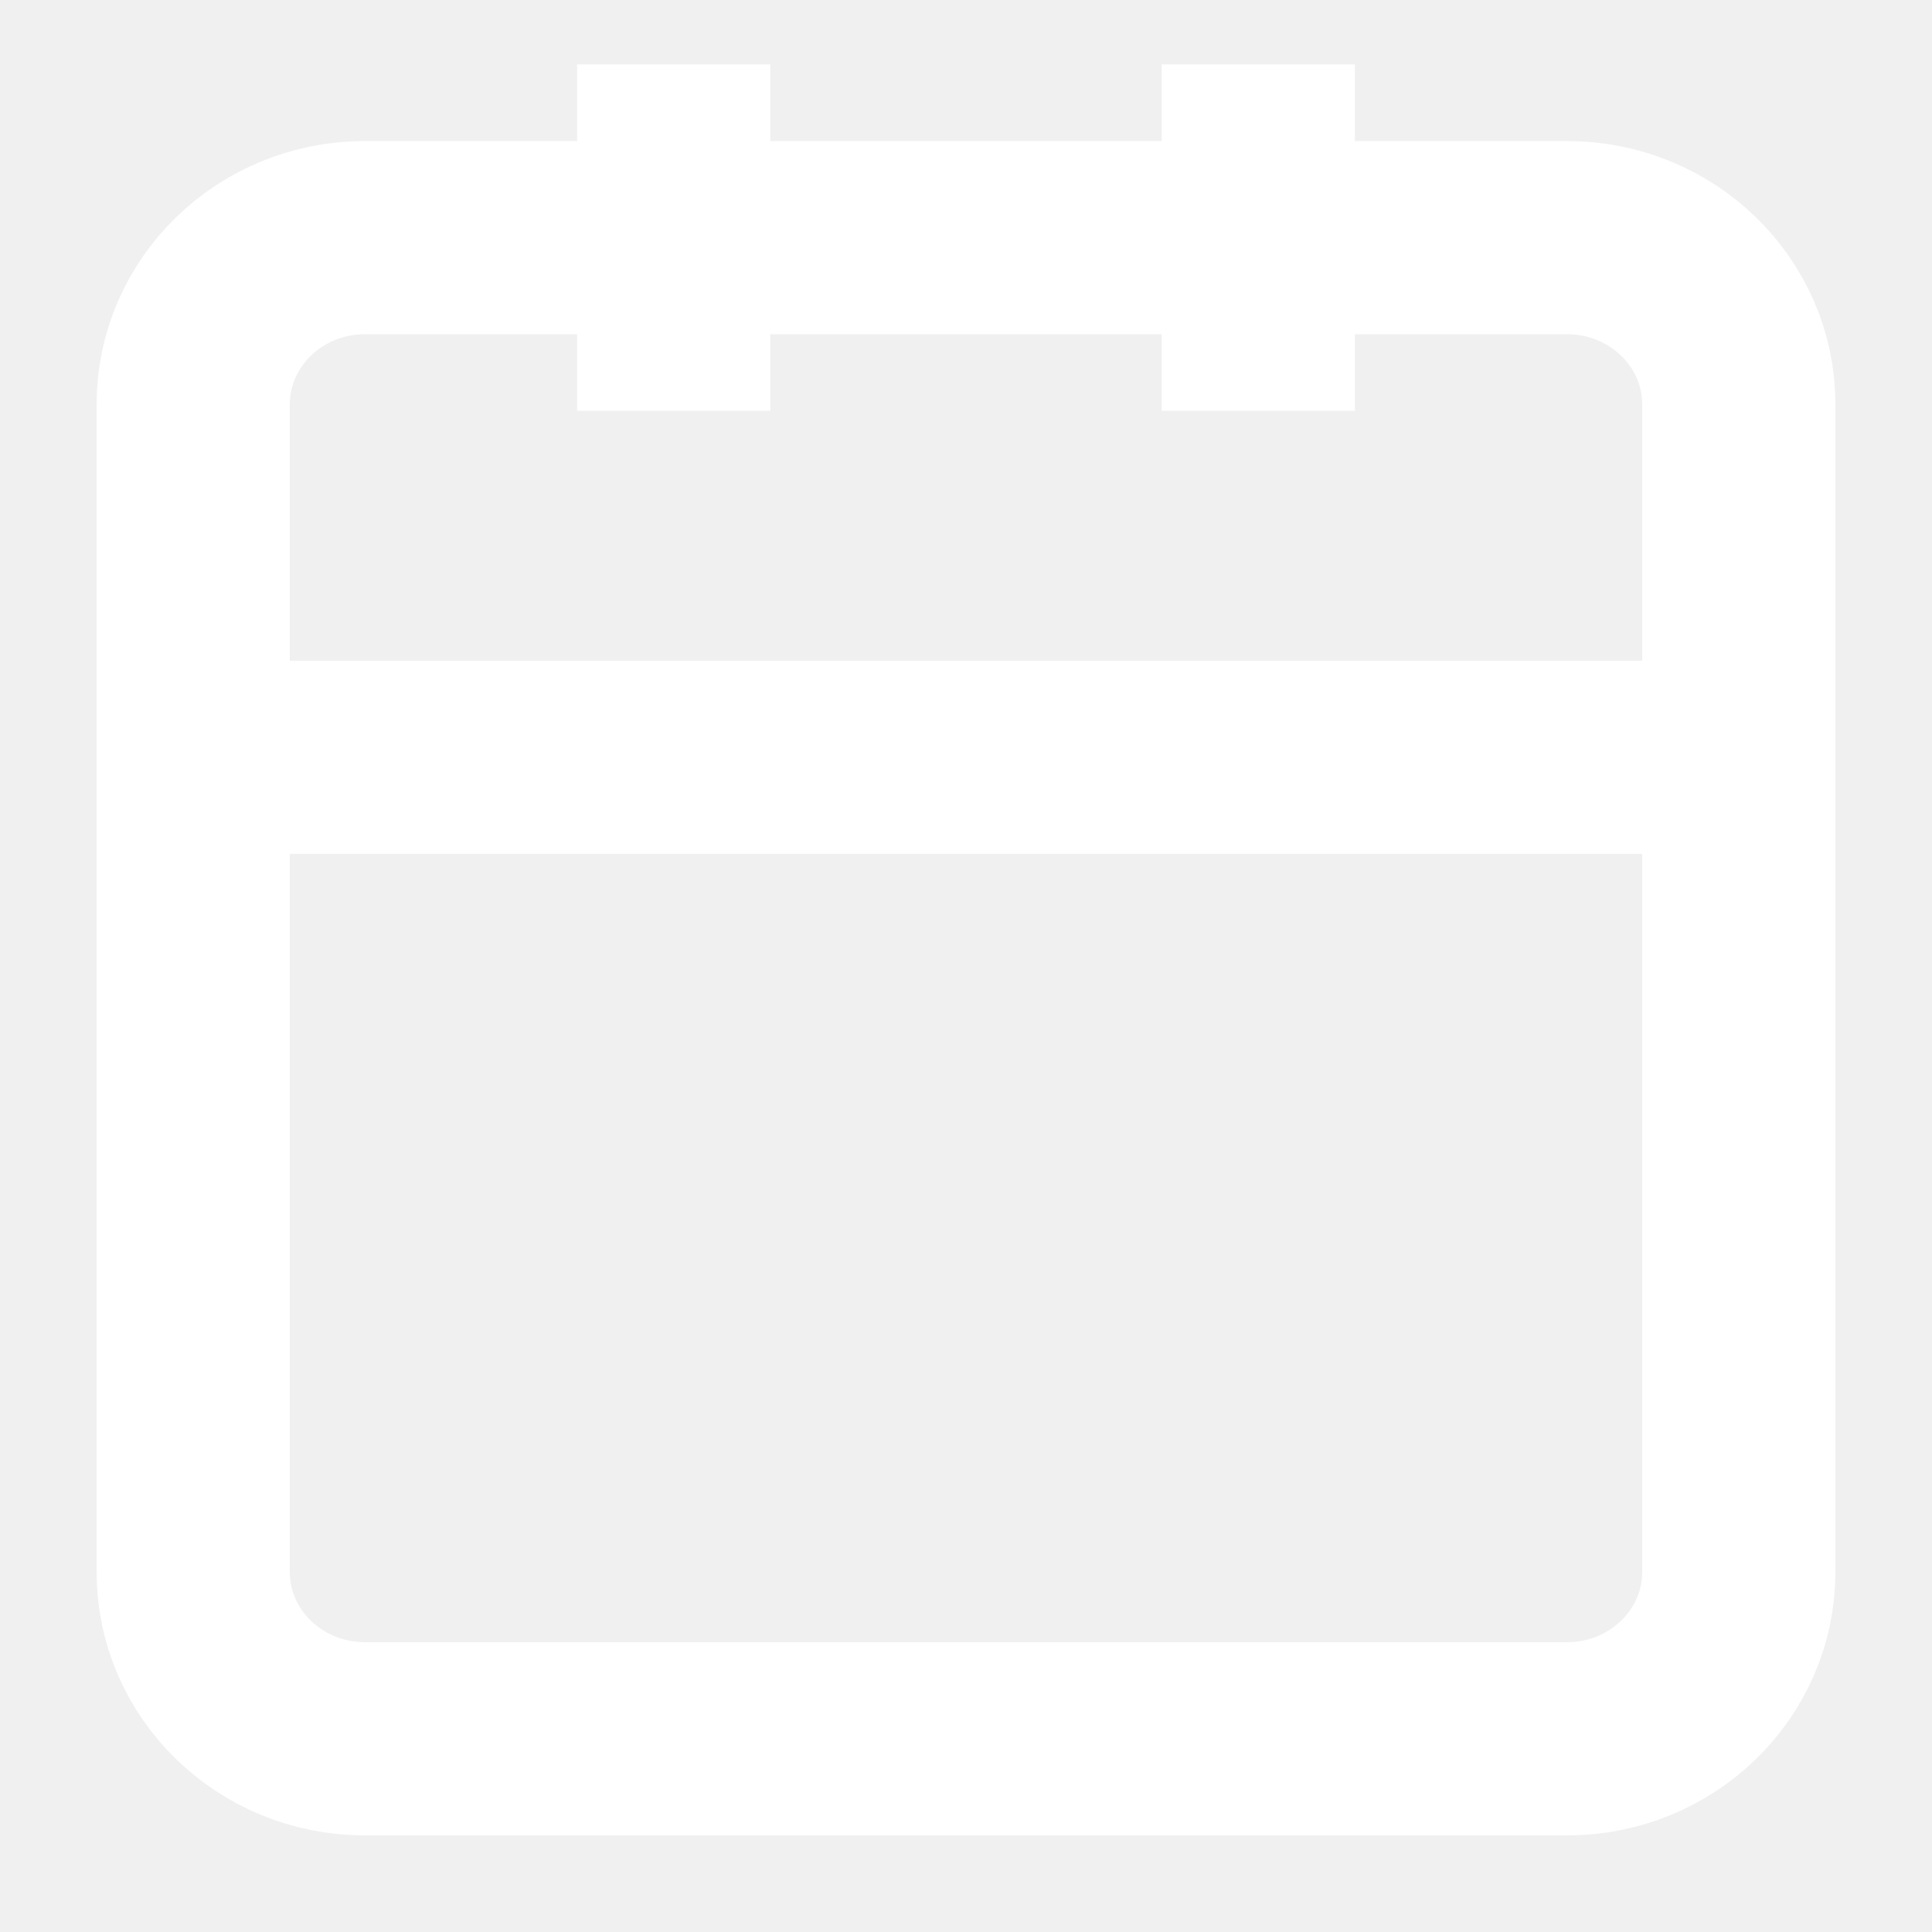
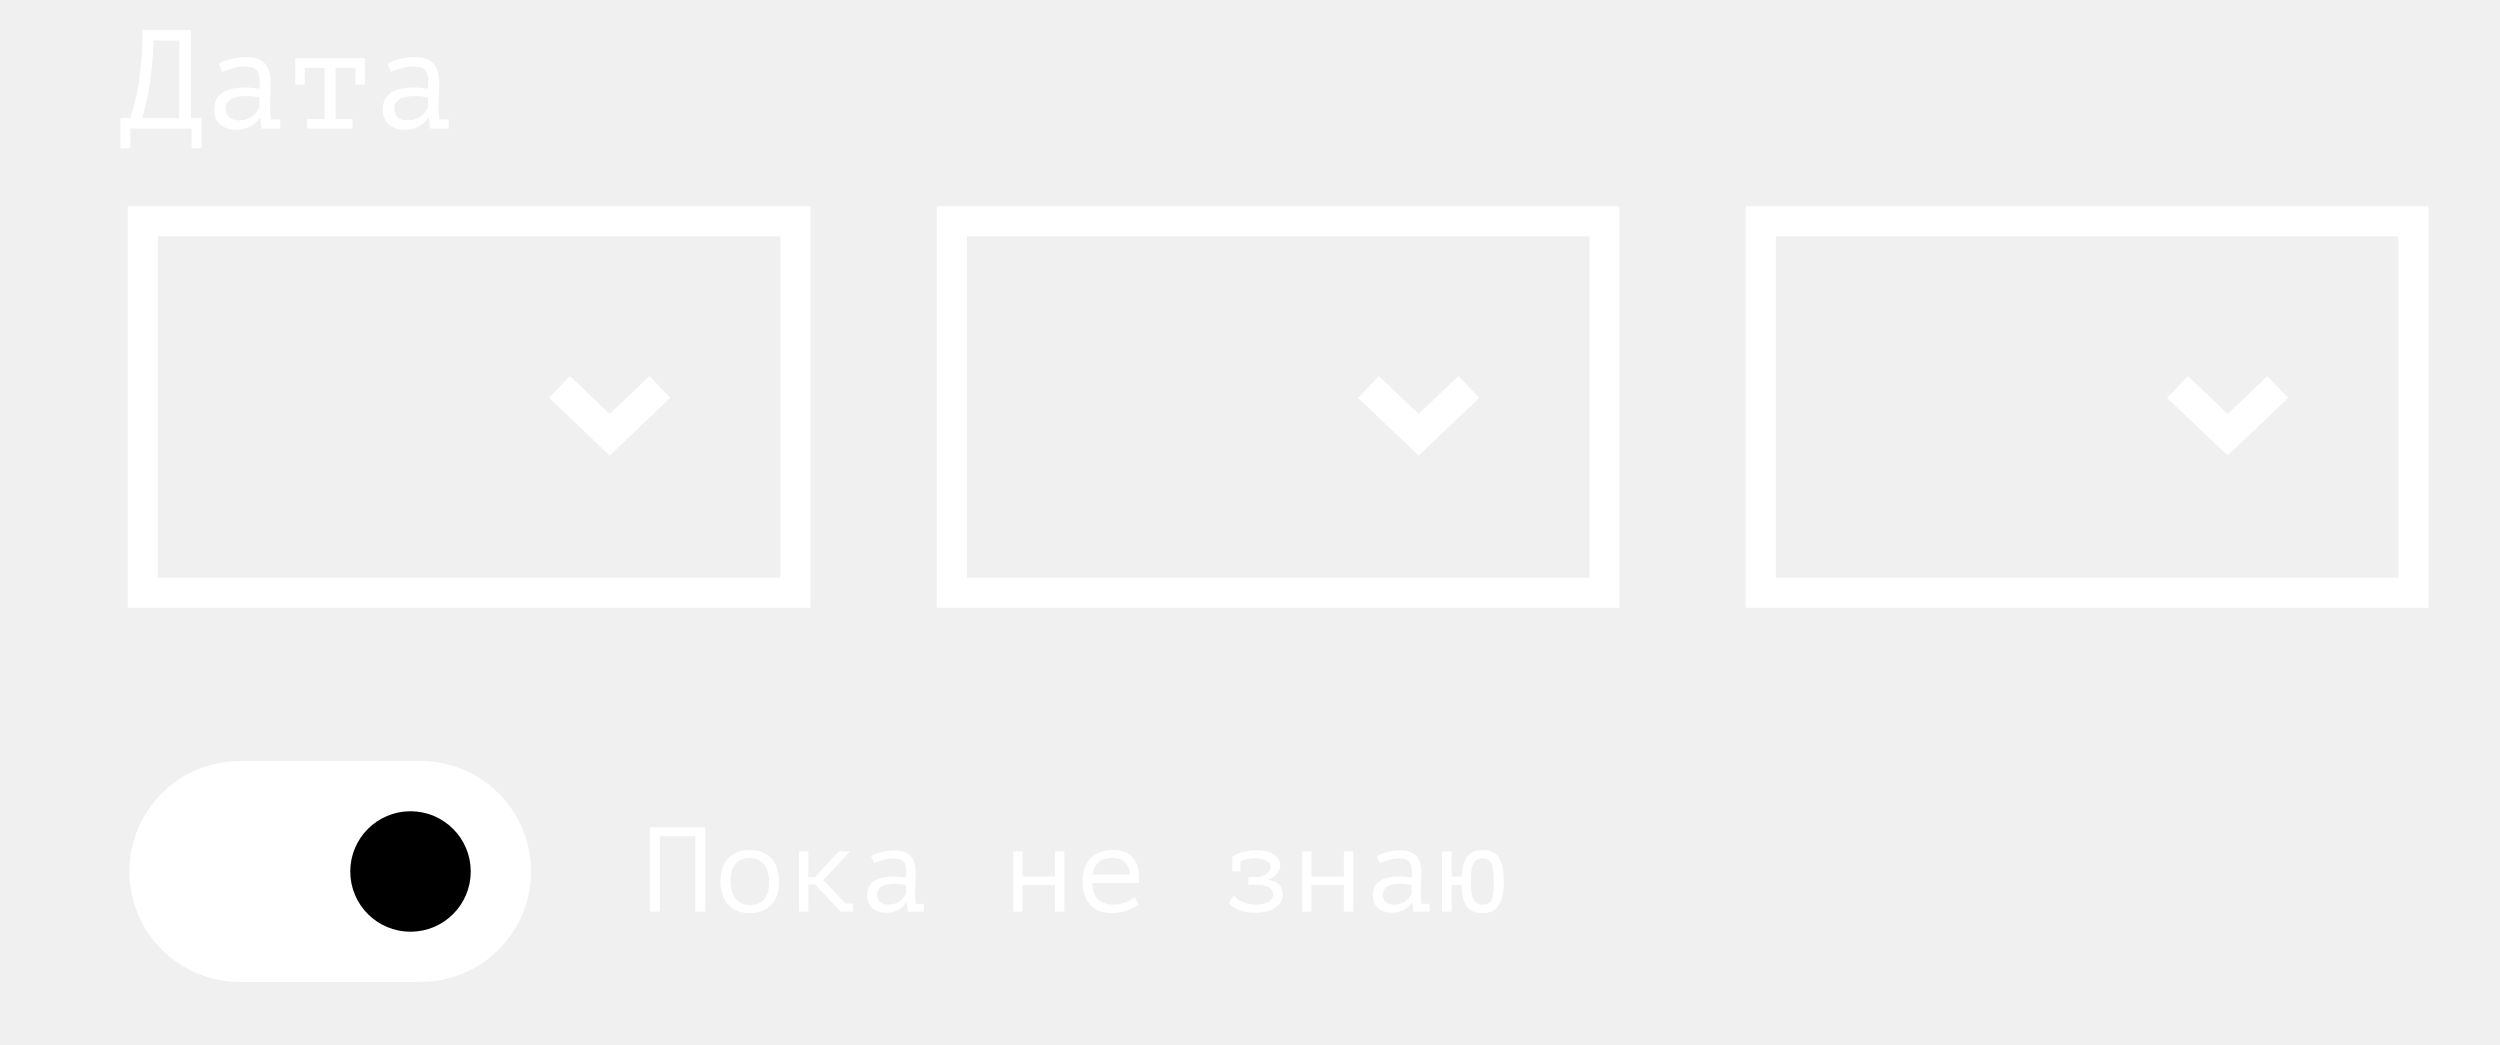
- <svg xmlns="http://www.w3.org/2000/svg" width="30" height="30" viewBox="0 0 30 30" fill="none">
-   <path d="M24.333 3.69H5.667C4.194 3.69 3 4.849 3 6.28V24.41C3 25.84 4.194 27 5.667 27H24.333C25.806 27 27 25.84 27 24.41V6.28C27 4.849 25.806 3.69 24.333 3.69Z" stroke="white" stroke-width="3" />
-   <path d="M19.539 1V6.379" stroke="white" stroke-width="3" />
-   <path d="M10.461 1V6.379" stroke="white" stroke-width="3" />
-   <path d="M3 11.759H27" stroke="white" stroke-width="3" />
+ <svg xmlns="http://www.w3.org/2000/svg" width="249" height="104" viewBox="0 0 249 104" fill="none">
+   <path d="M69.25 83.288H65.722V90.8H64.726V82.4H70.246V90.8H69.25V83.288Z" fill="white" />
+   <path d="M71.765 87.8C71.765 86.832 72.017 86.068 72.521 85.508C73.025 84.94 73.745 84.656 74.681 84.656C75.185 84.656 75.617 84.74 75.977 84.908C76.345 85.068 76.649 85.288 76.889 85.568C77.129 85.848 77.305 86.18 77.417 86.564C77.537 86.948 77.597 87.36 77.597 87.8C77.597 88.28 77.533 88.716 77.405 89.108C77.277 89.492 77.089 89.82 76.841 90.092C76.593 90.364 76.285 90.576 75.917 90.728C75.557 90.872 75.145 90.944 74.681 90.944C74.185 90.944 73.753 90.864 73.385 90.704C73.017 90.536 72.713 90.312 72.473 90.032C72.233 89.752 72.053 89.42 71.933 89.036C71.821 88.652 71.765 88.24 71.765 87.8ZM72.761 87.8C72.761 88.08 72.793 88.36 72.857 88.64C72.929 88.92 73.041 89.172 73.193 89.396C73.345 89.62 73.541 89.8 73.781 89.936C74.029 90.072 74.329 90.14 74.681 90.14C75.321 90.14 75.801 89.944 76.121 89.552C76.449 89.152 76.613 88.568 76.613 87.8C76.613 87.512 76.577 87.232 76.505 86.96C76.441 86.68 76.329 86.428 76.169 86.204C76.017 85.98 75.817 85.8 75.569 85.664C75.329 85.528 75.033 85.46 74.681 85.46C74.041 85.46 73.561 85.656 73.241 86.048C72.921 86.44 72.761 87.024 72.761 87.8Z" fill="white" />
+   <path d="M81.169 88.088H80.509V90.8H79.585V84.8H80.509V87.368H81.169L83.533 84.8H84.661L82.009 87.644L84.193 89.996H84.973V90.8H83.737L81.169 88.088Z" fill="white" />
+   <path d="M86.768 85.268C87.112 85.068 87.5 84.924 87.932 84.836C88.364 84.748 88.788 84.704 89.204 84.704C89.612 84.704 89.944 84.768 90.2 84.896C90.464 85.024 90.668 85.192 90.812 85.4C90.964 85.6 91.064 85.832 91.112 86.096C91.168 86.352 91.196 86.612 91.196 86.876C91.196 87.18 91.188 87.504 91.172 87.848C91.156 88.192 91.144 88.536 91.136 88.88C91.136 89.28 91.16 89.66 91.208 90.02H92.012V90.8H90.416L90.308 89.9H90.248C90.2 89.972 90.128 90.064 90.032 90.176C89.936 90.288 89.808 90.4 89.648 90.512C89.496 90.616 89.308 90.708 89.084 90.788C88.86 90.868 88.596 90.908 88.292 90.908C87.7 90.908 87.232 90.756 86.888 90.452C86.544 90.148 86.372 89.732 86.372 89.204C86.372 88.796 86.46 88.456 86.636 88.184C86.82 87.912 87.08 87.704 87.416 87.56C87.752 87.416 88.156 87.332 88.628 87.308C89.108 87.284 89.644 87.316 90.236 87.404C90.276 87.036 90.28 86.732 90.248 86.492C90.224 86.244 90.16 86.048 90.056 85.904C89.96 85.76 89.82 85.66 89.636 85.604C89.46 85.54 89.24 85.508 88.976 85.508C88.616 85.508 88.272 85.56 87.944 85.664C87.616 85.76 87.324 85.86 87.068 85.964L86.768 85.268ZM88.532 90.104C88.756 90.104 88.964 90.068 89.156 89.996C89.348 89.924 89.516 89.832 89.66 89.72C89.804 89.608 89.924 89.488 90.02 89.36C90.116 89.224 90.188 89.096 90.236 88.976V88.136C89.82 88.064 89.436 88.028 89.084 88.028C88.732 88.028 88.428 88.068 88.172 88.148C87.916 88.22 87.716 88.336 87.572 88.496C87.428 88.656 87.356 88.864 87.356 89.12C87.356 89.384 87.444 89.616 87.62 89.816C87.804 90.008 88.108 90.104 88.532 90.104Z" fill="white" />
+   <path d="M105.071 88.136H101.843V90.8H100.919V84.8H101.843V87.296H105.071V84.8H106.007V90.8H105.071V88.136Z" fill="white" />
+   <path d="M113.406 90.044C113.262 90.172 113.09 90.292 112.89 90.404C112.698 90.516 112.486 90.612 112.254 90.692C112.022 90.772 111.778 90.832 111.522 90.872C111.274 90.92 111.022 90.944 110.766 90.944C110.286 90.944 109.862 90.872 109.494 90.728C109.126 90.576 108.818 90.364 108.57 90.092C108.322 89.812 108.134 89.48 108.006 89.096C107.878 88.712 107.814 88.28 107.814 87.8C107.814 87.296 107.882 86.848 108.018 86.456C108.162 86.064 108.366 85.736 108.63 85.472C108.894 85.208 109.214 85.008 109.59 84.872C109.966 84.728 110.386 84.656 110.85 84.656C111.186 84.656 111.518 84.7 111.846 84.788C112.174 84.876 112.462 85.044 112.71 85.292C112.966 85.532 113.162 85.868 113.298 86.3C113.434 86.724 113.482 87.276 113.442 87.956H108.798C108.798 88.676 108.99 89.216 109.374 89.576C109.766 89.928 110.286 90.104 110.934 90.104C111.15 90.104 111.362 90.08 111.57 90.032C111.786 89.976 111.99 89.912 112.182 89.84C112.374 89.768 112.542 89.688 112.686 89.6C112.838 89.512 112.954 89.432 113.034 89.36L113.406 90.044ZM110.874 85.448C110.61 85.448 110.358 85.476 110.118 85.532C109.886 85.588 109.678 85.684 109.494 85.82C109.318 85.948 109.17 86.12 109.05 86.336C108.938 86.544 108.866 86.804 108.834 87.116H112.566C112.526 86.588 112.354 86.18 112.05 85.892C111.754 85.596 111.362 85.448 110.874 85.448Z" fill="white" />
+   <path d="M122.733 85.364L122.721 85.328C122.857 85.248 123.001 85.172 123.153 85.1C123.313 85.02 123.489 84.952 123.681 84.896C123.881 84.832 124.105 84.78 124.353 84.74C124.601 84.7 124.885 84.68 125.205 84.68C125.533 84.68 125.837 84.716 126.117 84.788C126.397 84.852 126.641 84.948 126.849 85.076C127.057 85.204 127.217 85.364 127.329 85.556C127.449 85.74 127.509 85.952 127.509 86.192C127.509 86.32 127.481 86.456 127.425 86.6C127.377 86.736 127.301 86.868 127.197 86.996C127.093 87.124 126.969 87.24 126.825 87.344C126.681 87.448 126.517 87.528 126.333 87.584V87.632C126.861 87.72 127.229 87.888 127.437 88.136C127.653 88.384 127.761 88.712 127.761 89.12C127.761 89.376 127.701 89.612 127.581 89.828C127.461 90.044 127.281 90.232 127.041 90.392C126.809 90.552 126.517 90.68 126.165 90.776C125.821 90.864 125.417 90.908 124.953 90.908C124.609 90.908 124.297 90.876 124.017 90.812C123.737 90.748 123.489 90.668 123.273 90.572C123.065 90.476 122.885 90.372 122.733 90.26C122.589 90.148 122.477 90.044 122.397 89.948L122.877 89.192C122.965 89.288 123.073 89.392 123.201 89.504C123.329 89.608 123.485 89.704 123.669 89.792C123.861 89.88 124.077 89.956 124.317 90.02C124.565 90.076 124.849 90.104 125.169 90.104C125.393 90.104 125.601 90.084 125.793 90.044C125.993 89.996 126.165 89.932 126.309 89.852C126.461 89.764 126.581 89.656 126.669 89.528C126.757 89.392 126.801 89.236 126.801 89.06C126.801 88.756 126.661 88.524 126.381 88.364C126.109 88.204 125.657 88.124 125.025 88.124H124.341V87.344H125.193C125.353 87.344 125.513 87.32 125.673 87.272C125.833 87.216 125.977 87.148 126.105 87.068C126.233 86.98 126.337 86.88 126.417 86.768C126.497 86.648 126.537 86.524 126.537 86.396C126.537 86.236 126.497 86.1 126.417 85.988C126.337 85.868 126.225 85.772 126.081 85.7C125.945 85.628 125.781 85.576 125.589 85.544C125.405 85.504 125.209 85.484 125.001 85.484C124.681 85.484 124.401 85.516 124.161 85.58C123.921 85.636 123.717 85.708 123.549 85.796V86.792H122.733V85.364Z" fill="white" />
+   <path d="M133.852 88.136H130.624V90.8H129.7V84.8H130.624V87.296H133.852V84.8H134.788V90.8H133.852V88.136Z" fill="white" />
+   <path d="M137.135 85.268C137.479 85.068 137.867 84.924 138.299 84.836C138.731 84.748 139.155 84.704 139.571 84.704C139.979 84.704 140.311 84.768 140.567 84.896C140.831 85.024 141.035 85.192 141.179 85.4C141.331 85.6 141.431 85.832 141.479 86.096C141.535 86.352 141.563 86.612 141.563 86.876C141.563 87.18 141.555 87.504 141.539 87.848C141.523 88.192 141.511 88.536 141.503 88.88C141.503 89.28 141.527 89.66 141.575 90.02H142.379V90.8H140.783L140.675 89.9H140.615C140.567 89.972 140.495 90.064 140.399 90.176C140.303 90.288 140.175 90.4 140.015 90.512C139.863 90.616 139.675 90.708 139.451 90.788C139.227 90.868 138.963 90.908 138.659 90.908C138.067 90.908 137.599 90.756 137.255 90.452C136.911 90.148 136.739 89.732 136.739 89.204C136.739 88.796 136.827 88.456 137.003 88.184C137.187 87.912 137.447 87.704 137.783 87.56C138.119 87.416 138.523 87.332 138.995 87.308C139.475 87.284 140.011 87.316 140.603 87.404C140.643 87.036 140.647 86.732 140.615 86.492C140.591 86.244 140.527 86.048 140.423 85.904C140.327 85.76 140.187 85.66 140.003 85.604C139.827 85.54 139.607 85.508 139.343 85.508C138.983 85.508 138.639 85.56 138.311 85.664C137.983 85.76 137.691 85.86 137.435 85.964L137.135 85.268ZM138.899 90.104C139.123 90.104 139.331 90.068 139.523 89.996C139.715 89.924 139.883 89.832 140.027 89.72C140.171 89.608 140.291 89.488 140.387 89.36C140.483 89.224 140.555 89.096 140.603 88.976V88.136C140.187 88.064 139.803 88.028 139.451 88.028C139.099 88.028 138.795 88.068 138.539 88.148C138.283 88.22 138.083 88.336 137.939 88.496C137.795 88.656 137.723 88.864 137.723 89.12C137.723 89.384 137.811 89.616 137.987 89.816C138.171 90.008 138.475 90.104 138.899 90.104Z" fill="white" />
+   <path d="M147.679 90.944C147.279 90.944 146.943 90.88 146.671 90.752C146.407 90.616 146.195 90.428 146.035 90.188C145.875 89.94 145.759 89.644 145.687 89.3C145.615 88.956 145.571 88.572 145.555 88.148H144.583V90.8H143.623V84.8H144.583V87.308H145.567C145.591 86.876 145.647 86.496 145.735 86.168C145.823 85.84 145.951 85.564 146.119 85.34C146.287 85.116 146.499 84.948 146.755 84.836C147.019 84.716 147.335 84.656 147.703 84.656C148.111 84.656 148.447 84.732 148.711 84.884C148.983 85.028 149.195 85.24 149.347 85.52C149.507 85.792 149.619 86.124 149.683 86.516C149.747 86.9 149.779 87.328 149.779 87.8C149.779 88.808 149.619 89.584 149.299 90.128C148.987 90.672 148.447 90.944 147.679 90.944ZM146.491 87.8C146.491 88.112 146.503 88.408 146.527 88.688C146.551 88.968 146.603 89.212 146.683 89.42C146.763 89.628 146.883 89.796 147.043 89.924C147.203 90.044 147.423 90.104 147.703 90.104C147.927 90.104 148.111 90.06 148.255 89.972C148.399 89.876 148.507 89.736 148.579 89.552C148.659 89.36 148.711 89.12 148.735 88.832C148.767 88.544 148.783 88.2 148.783 87.8C148.783 87.488 148.771 87.192 148.747 86.912C148.731 86.632 148.687 86.388 148.615 86.18C148.543 85.972 148.431 85.808 148.279 85.688C148.135 85.56 147.939 85.496 147.691 85.496C147.443 85.496 147.239 85.544 147.079 85.64C146.927 85.728 146.807 85.868 146.719 86.06C146.631 86.244 146.571 86.484 146.539 86.78C146.507 87.068 146.491 87.408 146.491 87.8Z" fill="white" />
+   <path d="M14.388 86.8C14.388 81.553 18.642 77.3 23.888 77.3H41.888C47.135 77.3 51.388 81.553 51.388 86.8C51.388 92.047 47.135 96.3 41.888 96.3H23.888C18.642 96.3 14.388 92.047 14.388 86.8Z" fill="white" stroke="white" stroke-width="3" />
+   <path fill-rule="evenodd" clip-rule="evenodd" d="M40.886 91.8C43.648 91.8 45.886 89.561 45.886 86.8C45.886 84.039 43.648 81.8 40.886 81.8C38.125 81.8 35.886 84.039 35.886 86.8C35.886 89.561 38.125 91.8 40.886 91.8Z" fill="black" stroke="black" stroke-width="2" />
+   <path d="M20.064 14.774H19.084V12.8H12.98V14.774H12V11.764H12.938C12.975 11.652 13.059 11.405 13.19 11.022C13.33 10.639 13.47 10.098 13.61 9.398C13.759 8.698 13.895 7.821 14.016 6.766C14.137 5.711 14.198 4.456 14.198 3H19.014V11.764H20.064V14.774ZM17.852 11.764V4.036H15.29C15.262 5.063 15.201 5.987 15.108 6.808C15.024 7.629 14.926 8.357 14.814 8.992C14.702 9.627 14.585 10.173 14.464 10.63C14.352 11.087 14.254 11.465 14.17 11.764H17.852Z" fill="white" />
+   <path d="M21.794 6.346C22.196 6.113 22.648 5.945 23.152 5.842C23.657 5.739 24.151 5.688 24.637 5.688C25.113 5.688 25.5 5.763 25.799 5.912C26.107 6.061 26.345 6.257 26.512 6.5C26.69 6.733 26.806 7.004 26.863 7.312C26.928 7.611 26.96 7.914 26.96 8.222C26.96 8.577 26.951 8.955 26.933 9.356C26.914 9.757 26.9 10.159 26.89 10.56C26.89 11.027 26.919 11.47 26.974 11.89H27.913V12.8H26.05L25.924 11.75H25.855C25.799 11.834 25.715 11.941 25.602 12.072C25.491 12.203 25.341 12.333 25.154 12.464C24.977 12.585 24.758 12.693 24.497 12.786C24.235 12.879 23.927 12.926 23.573 12.926C22.882 12.926 22.336 12.749 21.934 12.394C21.533 12.039 21.332 11.554 21.332 10.938C21.332 10.462 21.435 10.065 21.64 9.748C21.855 9.431 22.159 9.188 22.55 9.02C22.942 8.852 23.414 8.754 23.965 8.726C24.524 8.698 25.15 8.735 25.84 8.838C25.887 8.409 25.892 8.054 25.855 7.774C25.826 7.485 25.752 7.256 25.631 7.088C25.518 6.92 25.355 6.803 25.14 6.738C24.935 6.663 24.678 6.626 24.37 6.626C23.951 6.626 23.549 6.687 23.166 6.808C22.784 6.92 22.443 7.037 22.145 7.158L21.794 6.346ZM23.852 11.988C24.114 11.988 24.357 11.946 24.581 11.862C24.805 11.778 25 11.671 25.169 11.54C25.337 11.409 25.477 11.269 25.588 11.12C25.701 10.961 25.785 10.812 25.84 10.672V9.692C25.355 9.608 24.907 9.566 24.497 9.566C24.086 9.566 23.731 9.613 23.433 9.706C23.134 9.79 22.901 9.925 22.733 10.112C22.564 10.299 22.48 10.541 22.48 10.84C22.48 11.148 22.583 11.419 22.788 11.652C23.003 11.876 23.358 11.988 23.852 11.988Z" fill="white" />
+   <path d="M29.405 5.8H36.349V8.418H35.397V6.752H33.423V11.862H35.117V12.8H30.581V11.862H32.331V6.752H30.357V8.418H29.405V5.8Z" fill="white" />
+   <path d="M38.584 6.346C38.985 6.113 39.438 5.945 39.942 5.842C40.446 5.739 40.94 5.688 41.426 5.688C41.902 5.688 42.289 5.763 42.588 5.912C42.896 6.061 43.134 6.257 43.302 6.5C43.479 6.733 43.596 7.004 43.652 7.312C43.717 7.611 43.75 7.914 43.75 8.222C43.75 8.577 43.74 8.955 43.722 9.356C43.703 9.757 43.689 10.159 43.68 10.56C43.68 11.027 43.708 11.47 43.764 11.89H44.702V12.8H42.84L42.714 11.75H42.644C42.588 11.834 42.504 11.941 42.392 12.072C42.28 12.203 42.13 12.333 41.944 12.464C41.766 12.585 41.547 12.693 41.286 12.786C41.024 12.879 40.716 12.926 40.362 12.926C39.671 12.926 39.125 12.749 38.724 12.394C38.322 12.039 38.122 11.554 38.122 10.938C38.122 10.462 38.224 10.065 38.43 9.748C38.644 9.431 38.948 9.188 39.34 9.02C39.732 8.852 40.203 8.754 40.754 8.726C41.314 8.698 41.939 8.735 42.63 8.838C42.676 8.409 42.681 8.054 42.644 7.774C42.616 7.485 42.541 7.256 42.42 7.088C42.308 6.92 42.144 6.803 41.93 6.738C41.724 6.663 41.468 6.626 41.16 6.626C40.74 6.626 40.338 6.687 39.956 6.808C39.573 6.92 39.232 7.037 38.934 7.158L38.584 6.346ZM40.642 11.988C40.903 11.988 41.146 11.946 41.37 11.862C41.594 11.778 41.79 11.671 41.958 11.54C42.126 11.409 42.266 11.269 42.378 11.12C42.49 10.961 42.574 10.812 42.63 10.672V9.692C42.144 9.608 41.696 9.566 41.286 9.566C40.875 9.566 40.52 9.613 40.222 9.706C39.923 9.79 39.69 9.925 39.522 10.112C39.354 10.299 39.27 10.541 39.27 10.84C39.27 11.148 39.372 11.419 39.578 11.652C39.792 11.876 40.147 11.988 40.642 11.988Z" fill="white" />
+   <rect x="175.375" y="22.04" width="65" height="37" stroke="white" stroke-width="3" />
+   <path d="M226.877 38.54L221.877 43.302L216.877 38.54" stroke="white" stroke-width="3" />
+   <rect x="94.8" y="22.04" width="65" height="37" stroke="white" stroke-width="3" />
+   <path d="M146.302 38.54L141.302 43.302L136.302 38.54" stroke="white" stroke-width="3" />
+   <rect x="14.224" y="22.04" width="65" height="37" stroke="white" stroke-width="3" />
+   <path d="M65.726 38.54L60.726 43.302L55.726 38.54" stroke="white" stroke-width="3" />
</svg>
